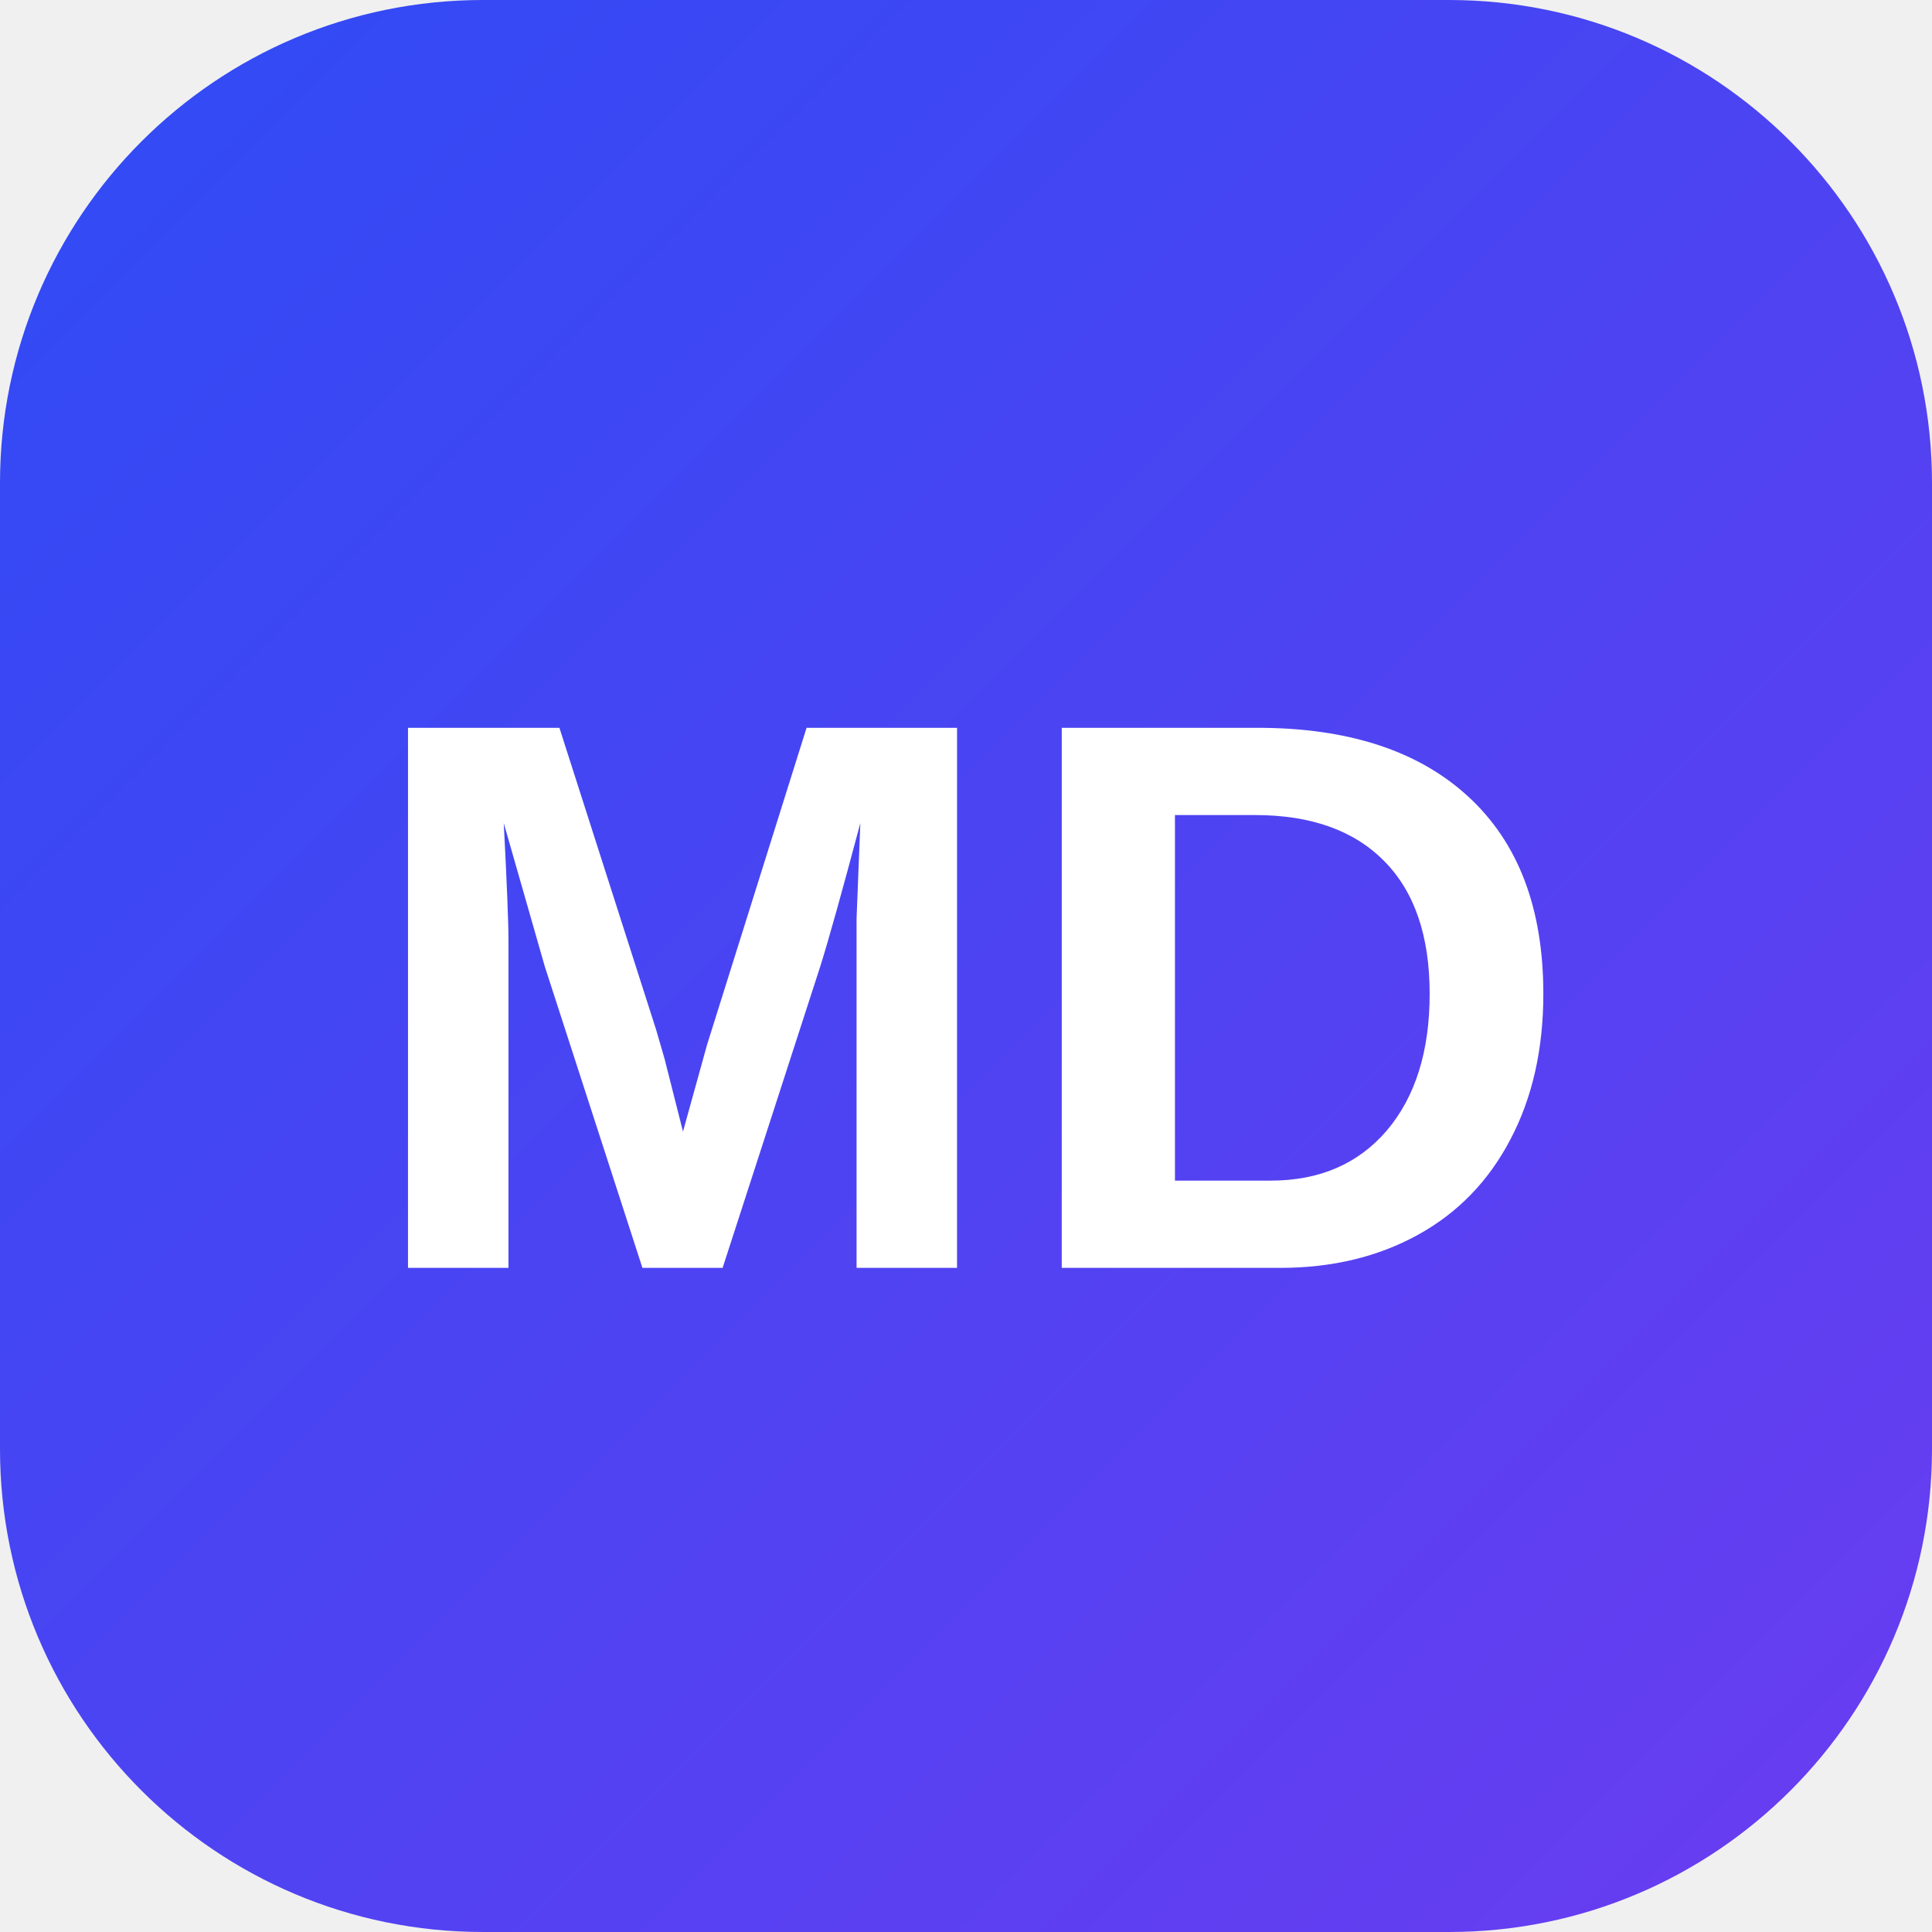
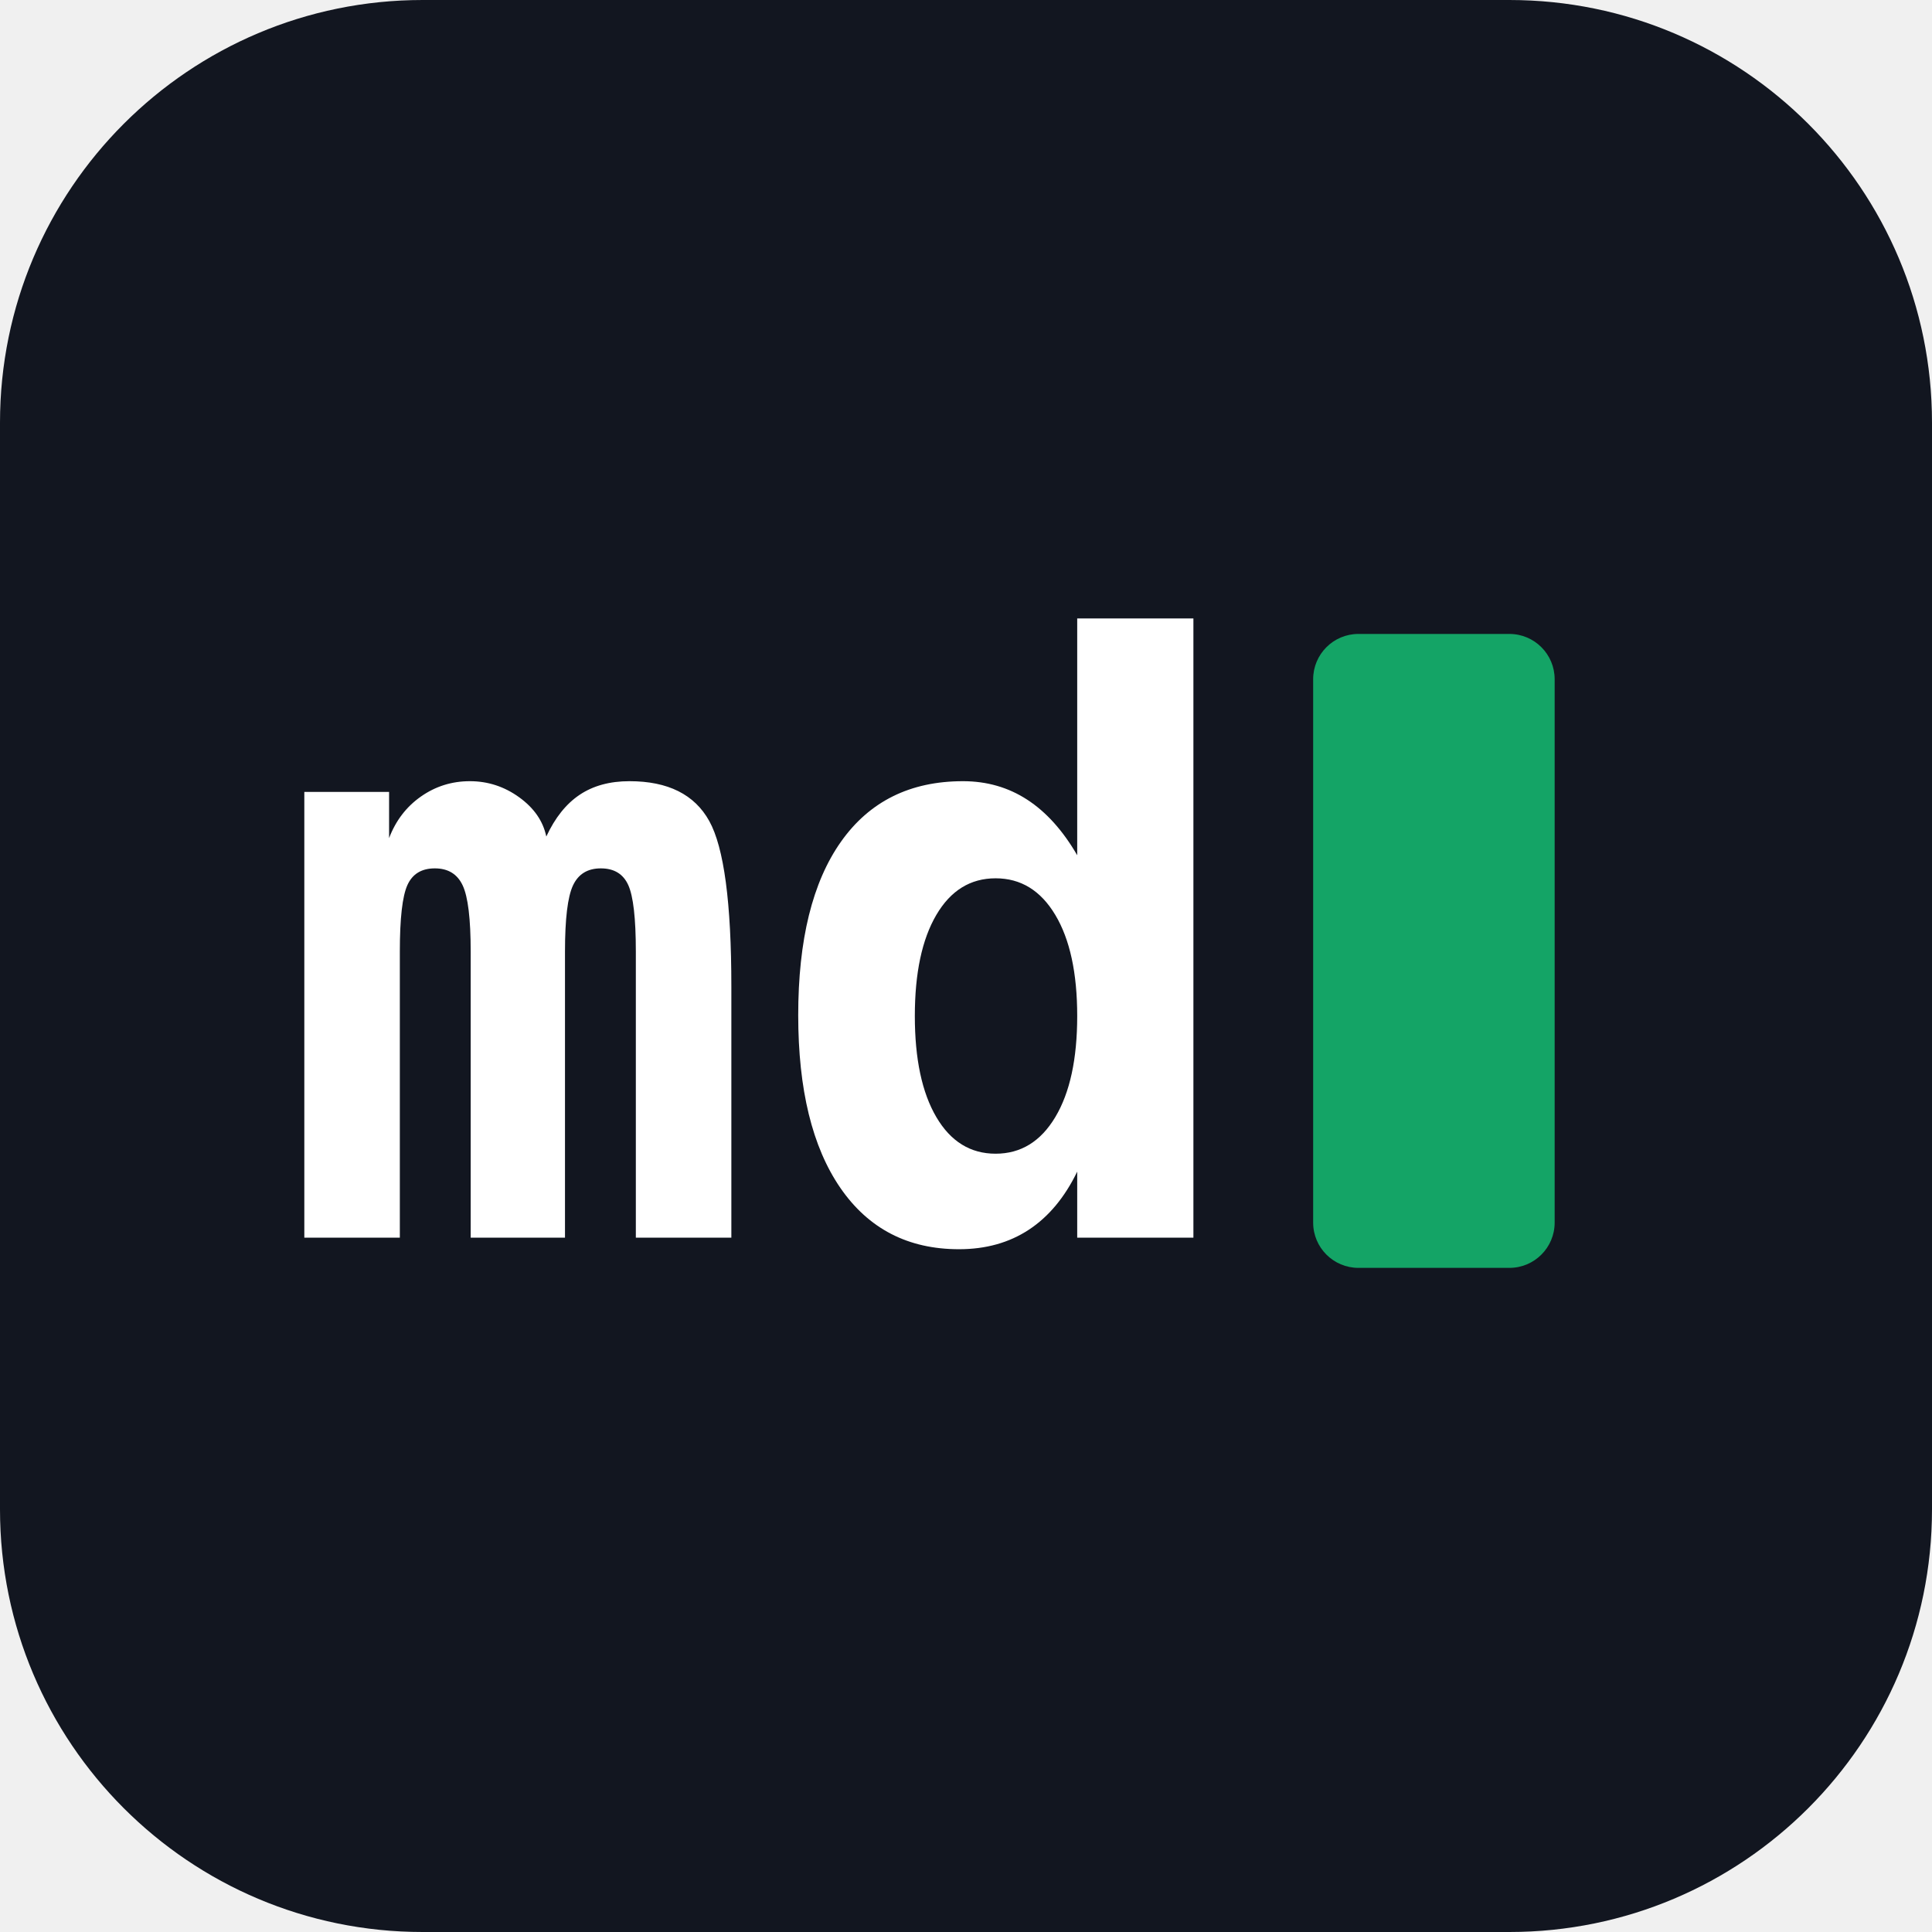
<svg xmlns="http://www.w3.org/2000/svg" viewBox="0 0 64 64">
-   <defs>
-     <linearGradient id="g" x1="0" y1="0" x2="1" y2="1">
-       <stop offset="0" stop-color="#2e4bf5" />
-       <stop offset="1" stop-color="#6b3cf0" />
-     </linearGradient>
-   </defs>
-   <rect width="64" height="64" rx="16" fill="url(#g)" />
-   <text x="32" y="42" font-family="Arial,sans-serif" font-size="26" font-weight="800" fill="#fff" text-anchor="middle">MD</text>
+   <rect width="64" height="64" rx="14" fill="#121620" />
+   <path fill="#ffffff" d="M18.097 27.711Q18.532 26.775 19.204 26.327Q19.876 25.878 20.852 25.878Q22.764 25.878 23.495 27.197Q24.227 28.515 24.227 32.681V41.0H21.063V31.521Q21.063 29.873 20.812 29.319Q20.562 28.766 19.903 28.766Q19.244 28.766 18.98 29.333Q18.716 29.899 18.716 31.521V41.0H15.592V31.521Q15.592 29.899 15.328 29.333Q15.064 28.766 14.405 28.766Q13.746 28.766 13.496 29.319Q13.245 29.873 13.245 31.521V41.0H10.081V26.234H12.889V27.764Q13.219 26.894 13.944 26.386Q14.669 25.878 15.565 25.878Q16.462 25.878 17.2 26.412Q17.938 26.946 18.097 27.711Z M35.684 28.331V20.486H39.533V41.0H35.684V38.812Q35.064 40.09 34.082 40.736Q33.1 41.382 31.768 41.382Q29.237 41.382 27.839 39.352Q26.442 37.322 26.442 33.63Q26.442 29.886 27.859 27.882Q29.276 25.878 31.9 25.878Q33.086 25.878 34.029 26.491Q34.972 27.104 35.684 28.331ZM30.305 33.657Q30.305 35.792 31.017 37.005Q31.729 38.218 32.981 38.218Q34.233 38.218 34.958 37.005Q35.684 35.792 35.684 33.657Q35.684 31.521 34.958 30.308Q34.233 29.095 32.981 29.095Q31.729 29.095 31.017 30.308Q30.305 31.521 30.305 33.657Z" />
+   <rect x="43.5" y="21" width="8" height="21" rx="1.5" fill="#14a466" />
</svg>
